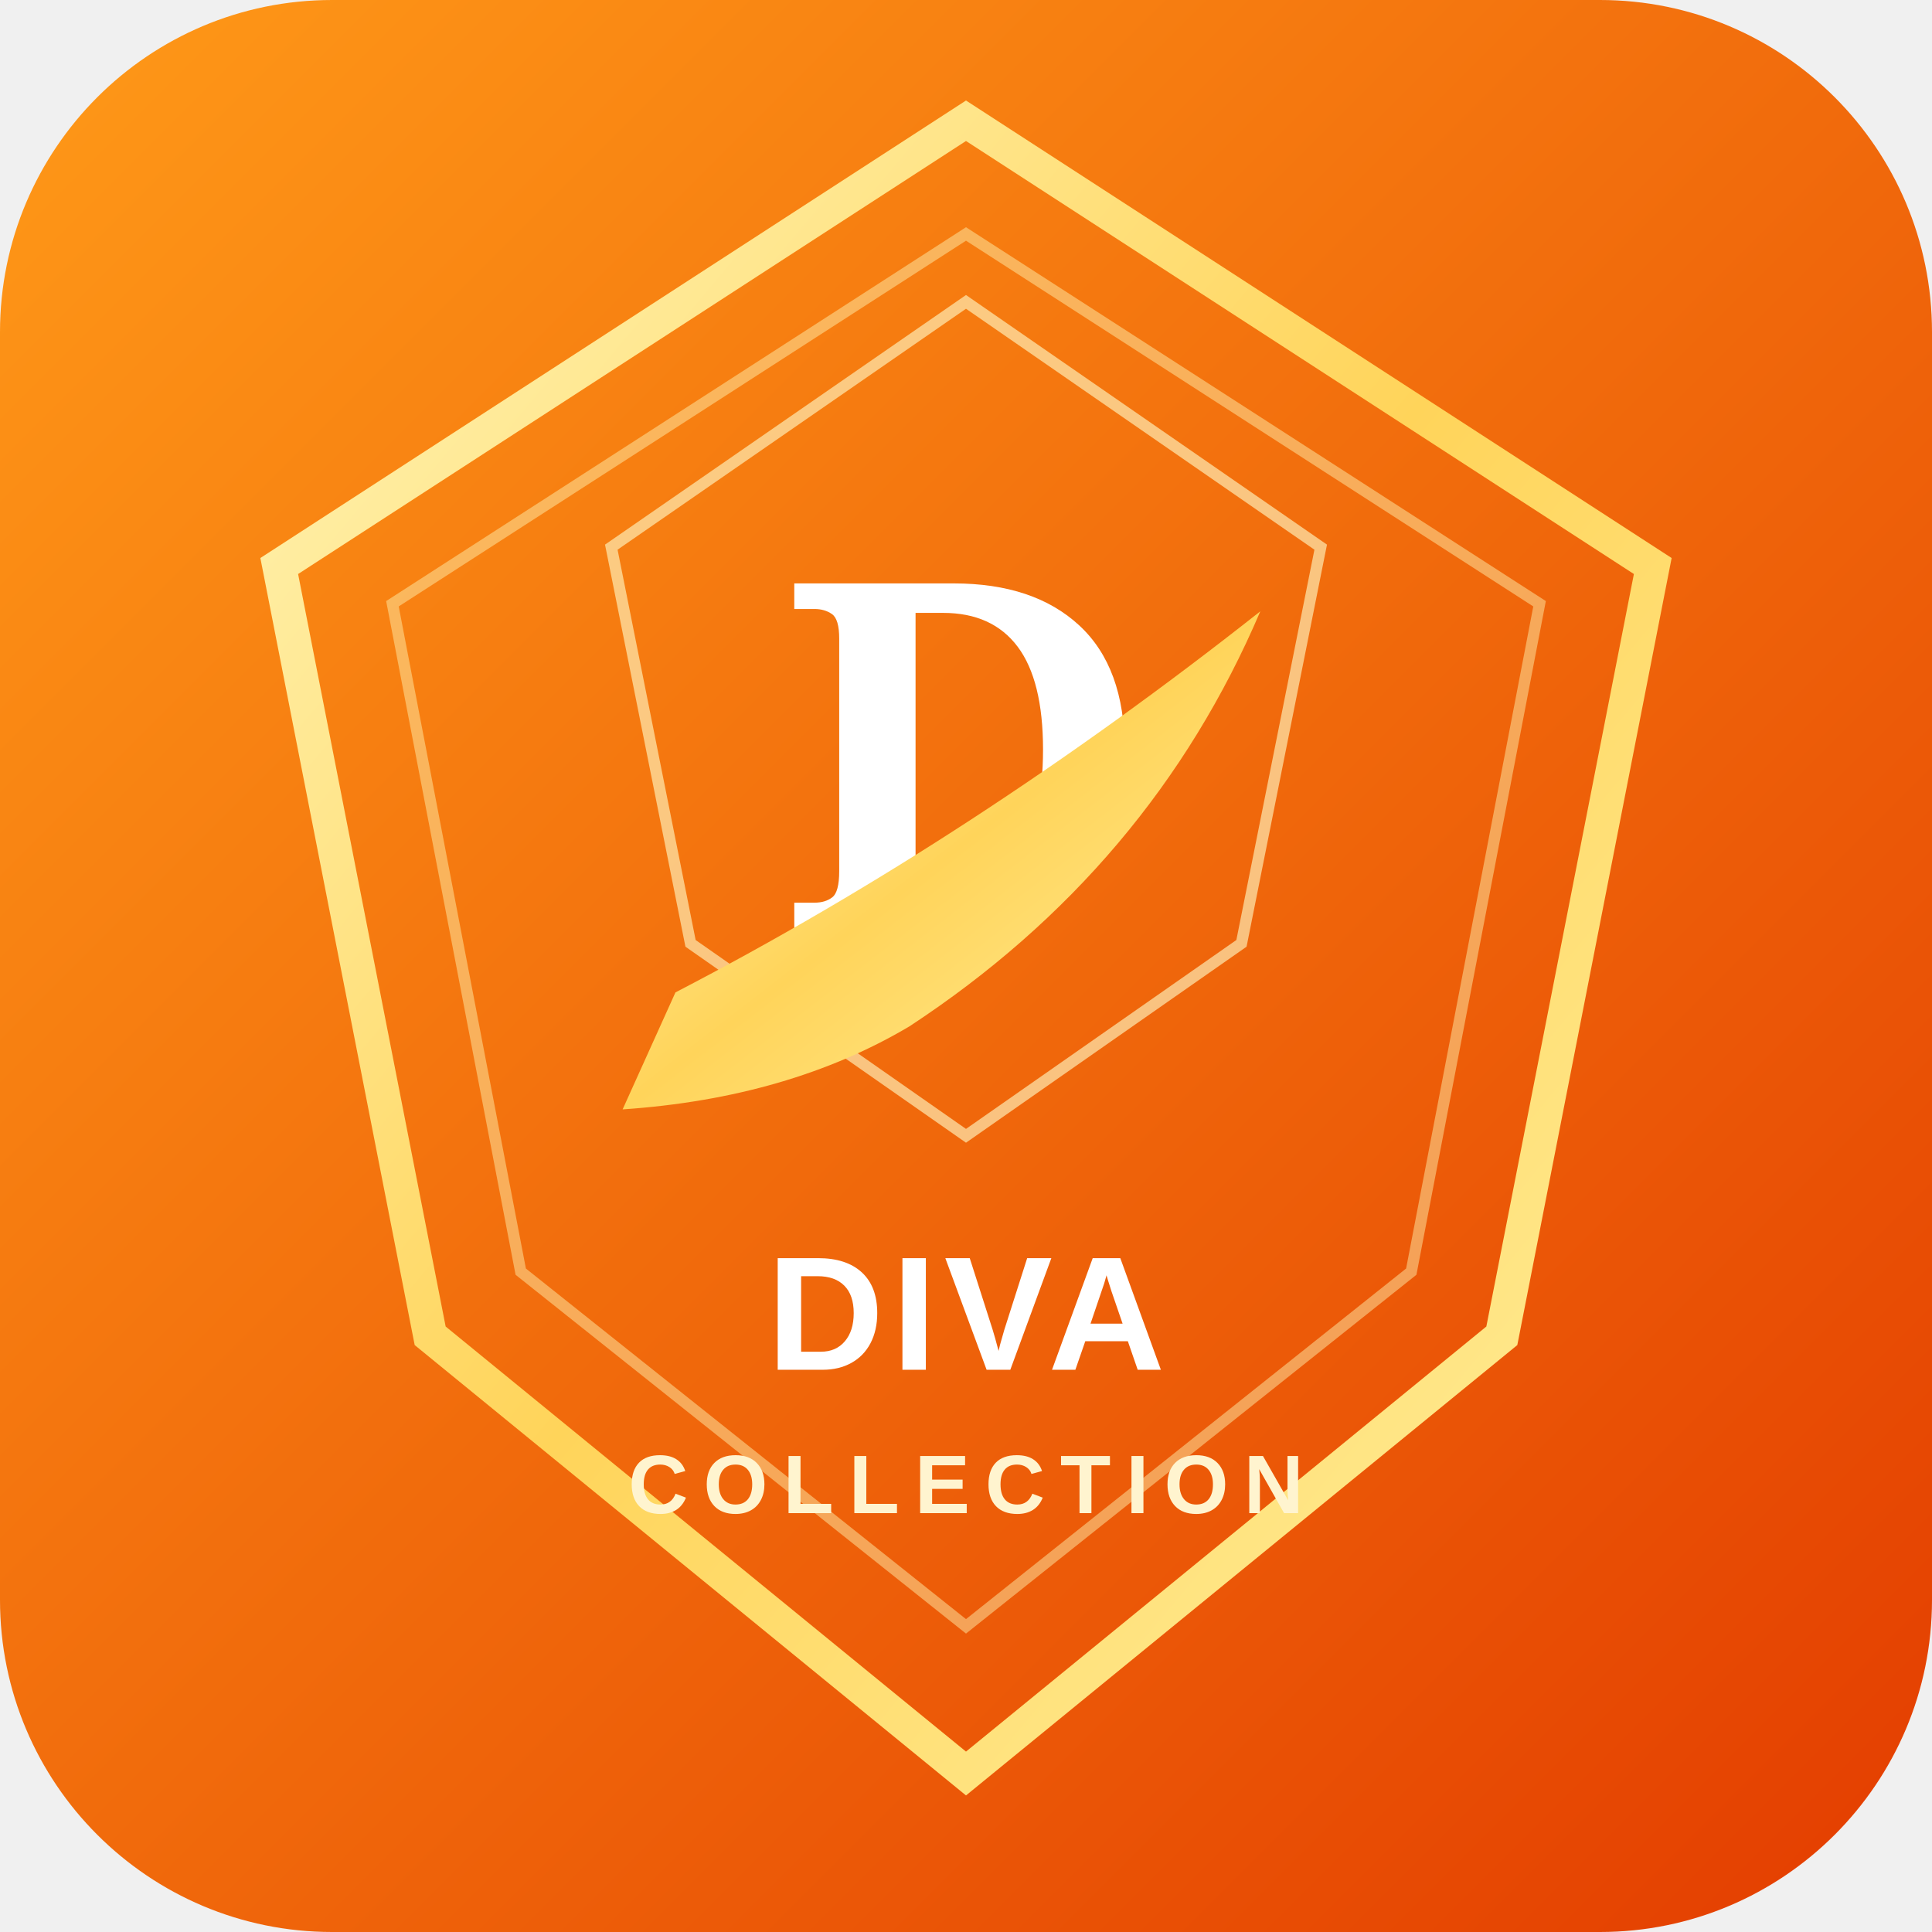
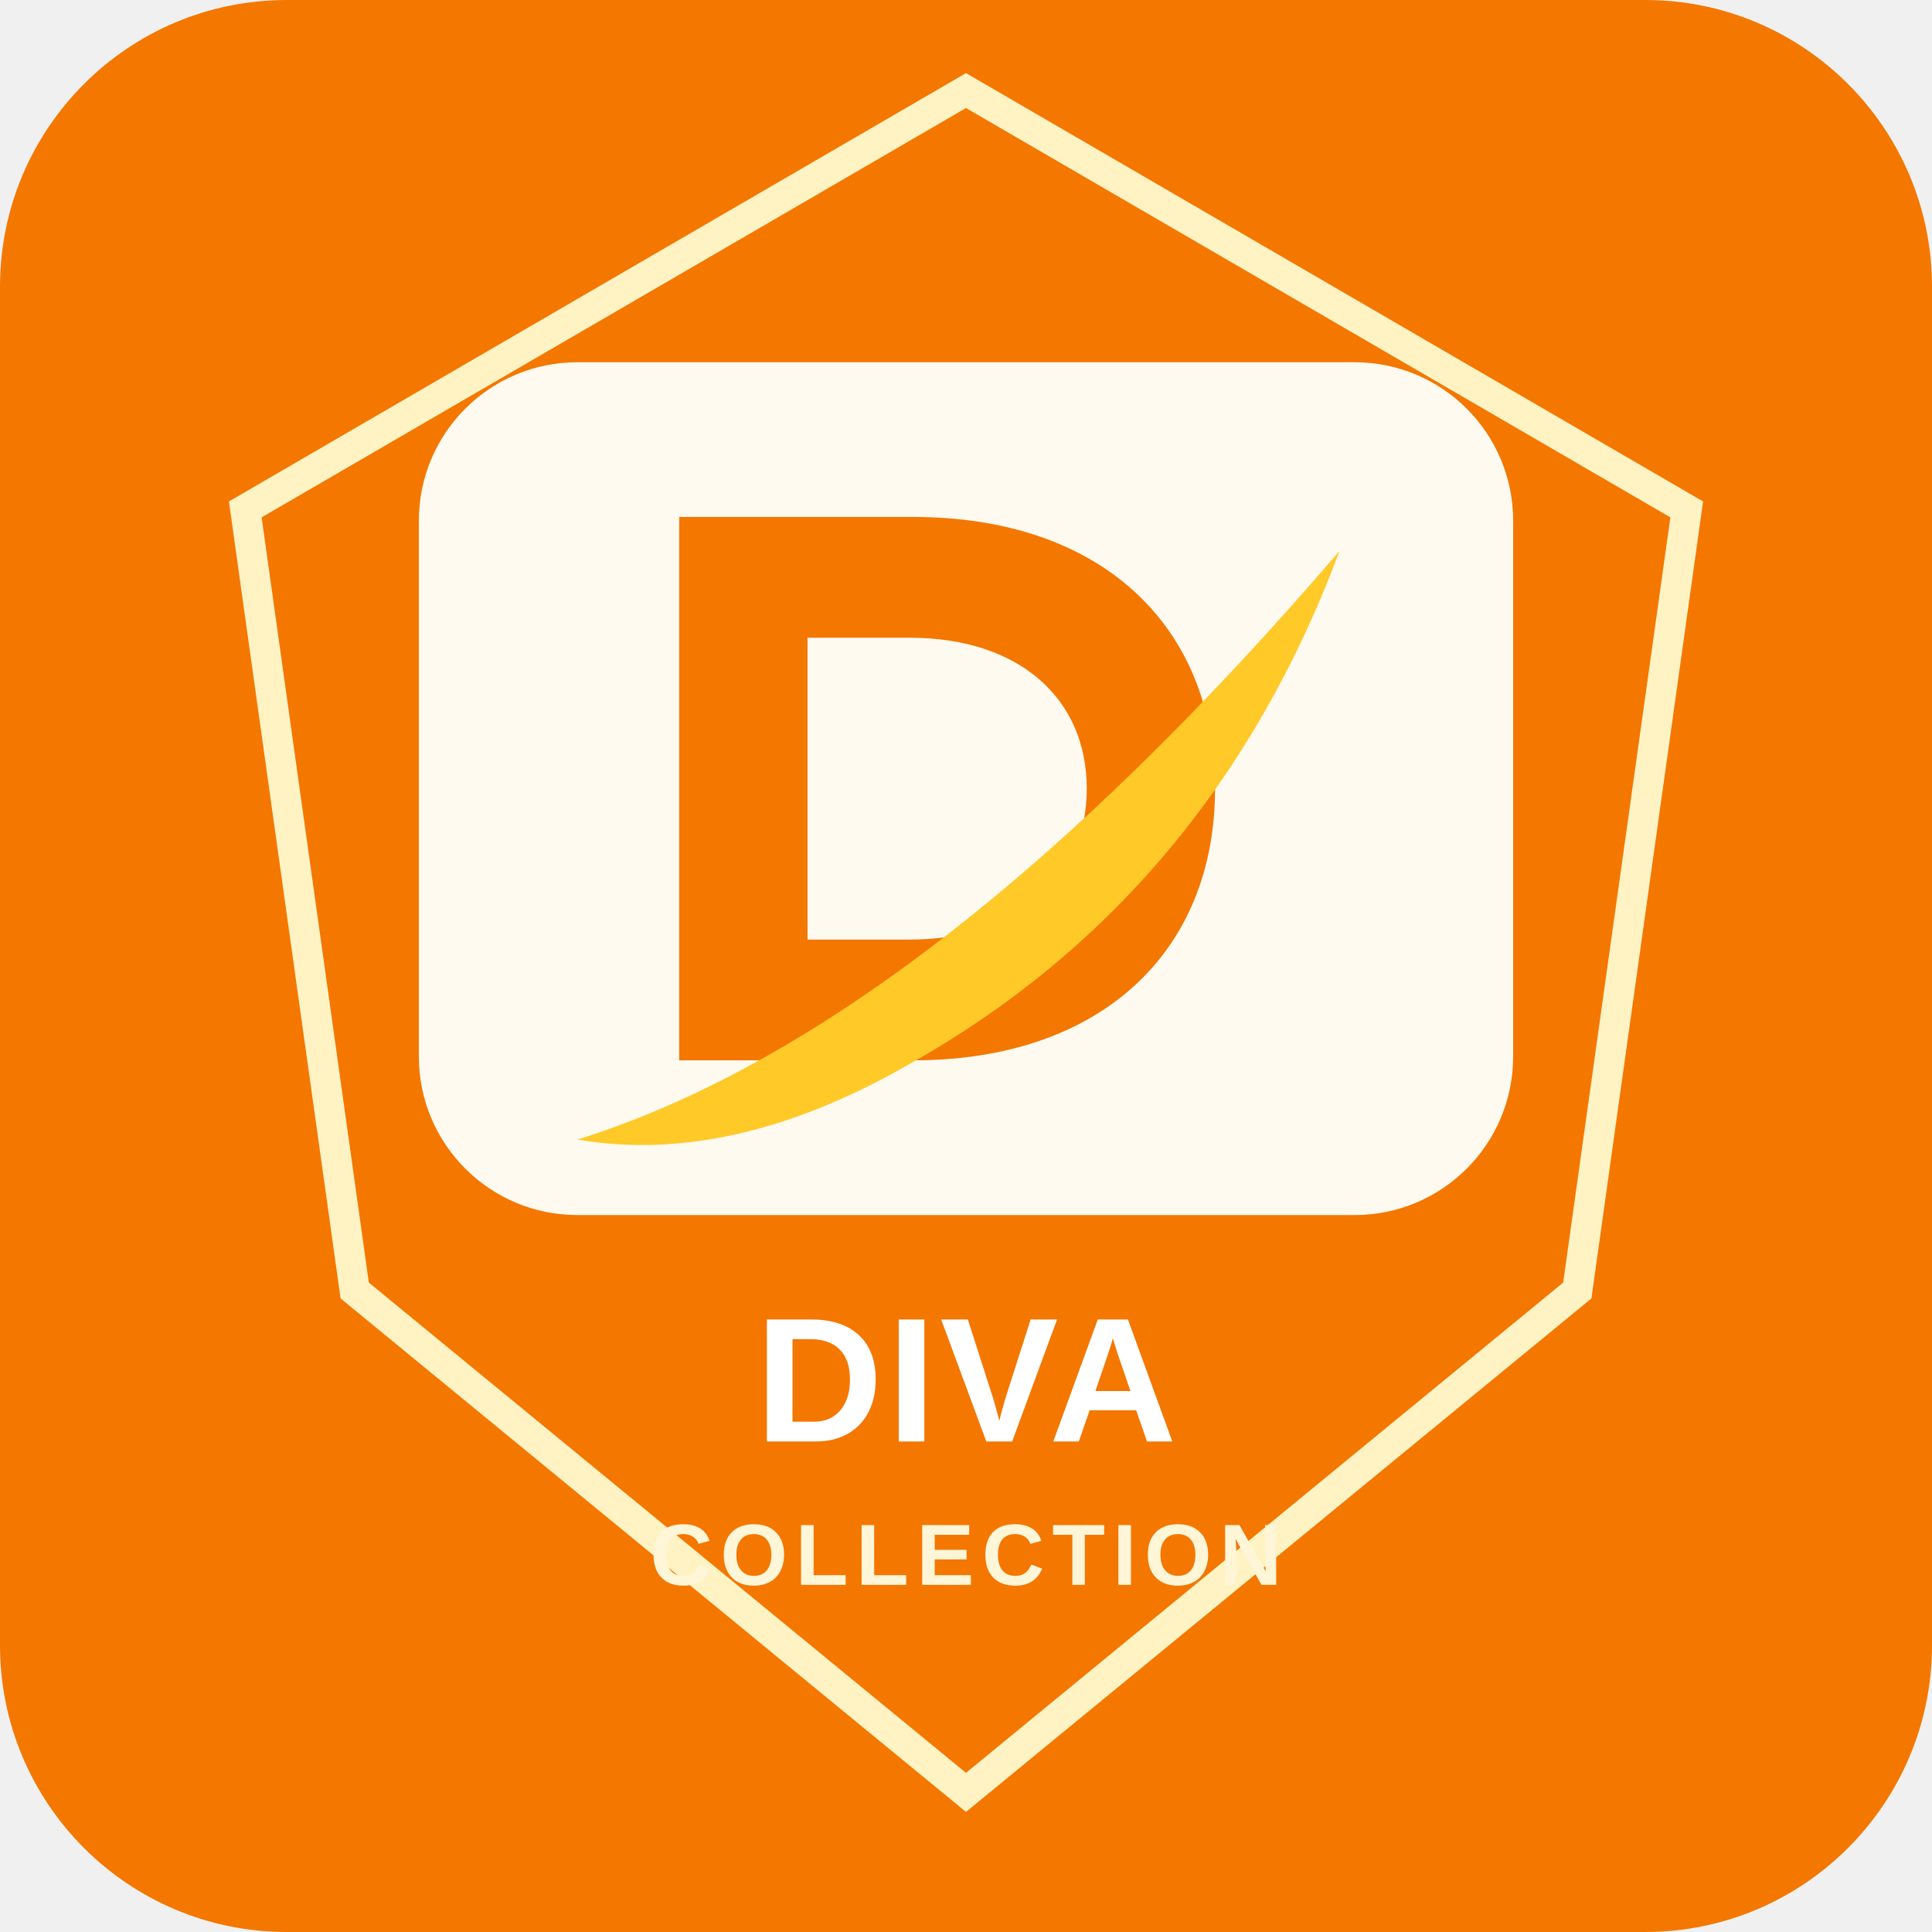
<svg xmlns="http://www.w3.org/2000/svg" viewBox="0 0 512 512" role="img" aria-label="Diva Collection">
-   <defs>
-     <linearGradient id="bg" x1="0" y1="0" x2="1" y2="1">
-       <stop stop-color="#ff9a18" />
-       <stop offset="1" stop-color="#e33c00" />
-     </linearGradient>
-     <linearGradient id="gold" x1="0" y1="0" x2="1" y2="1">
-       <stop stop-color="#fff5b8" />
-       <stop offset=".5" stop-color="#ffd45a" />
-       <stop offset="1" stop-color="#fff0a0" />
-     </linearGradient>
-   </defs>
-   <rect width="512" height="512" rx="88" fill="url(#bg)" />
-   <path d="M256 32 438 150 398 354 256 470 114 354 74 150Z" fill="none" stroke="url(#gold)" stroke-width="9" />
-   <path d="M256 62 408 160 374 337 256 431 138 337 104 160Z" fill="none" stroke="#fff2b0" stroke-opacity=".48" stroke-width="3" />
-   <path d="M256 80 350 145 329 250 256 301 183 250 162 145Z" fill="none" stroke="#fff5bf" stroke-width="3" stroke-opacity=".65" />
-   <text x="256" y="246" text-anchor="middle" font-family="Georgia,serif" font-size="128" font-weight="bold" fill="#fff">D</text>
-   <path d="M179 263 Q258 222 334 162 Q305 230 241 272 Q209 291 165 294Z" fill="url(#gold)" />
-   <text x="256" y="363" text-anchor="middle" font-family="Arial,sans-serif" font-size="43" font-weight="900" letter-spacing="2" fill="#fff">DIVA</text>
-   <text x="256" y="401" text-anchor="middle" font-family="Arial,sans-serif" font-size="22" font-weight="700" letter-spacing="4" fill="#fff4cf">COLLECTION</text>
+   <rect width="512" height="512" rx="76" fill="#f47700" />
+   <path d="M256 24 447 135 418 342 256 475 94 342 65 135Z" fill="none" stroke="#fff3c4" stroke-width="8" />
+   <rect x="111" y="96" width="290" height="226" rx="42" fill="#fffaf0" />
+   <path d="M180 137H242C292 137 322 166 322 209S292 281 242 281H180Z" fill="#f47700" />
+   <path d="M214 169V249H241C270 249 288 233 288 209S270 169 241 169Z" fill="#fffaf0" />
+   <path d="M153 302Q246 273 355 146Q321 237 241 282Q194 309 153 302Z" fill="#ffc928" />
+   <text x="256" y="382" text-anchor="middle" font-family="Arial,sans-serif" font-size="47" font-weight="900" letter-spacing="1" fill="#fff">DIVA</text>
+   <text x="256" y="420" text-anchor="middle" font-family="Arial,sans-serif" font-size="23" font-weight="700" letter-spacing="2" fill="#fff5d7">COLLECTION</text>
</svg>
